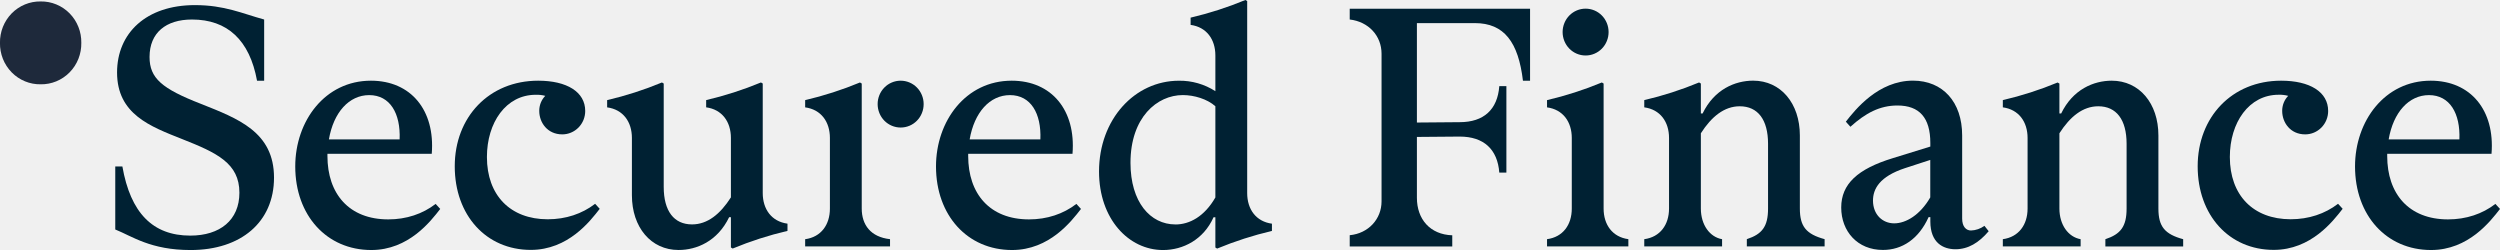
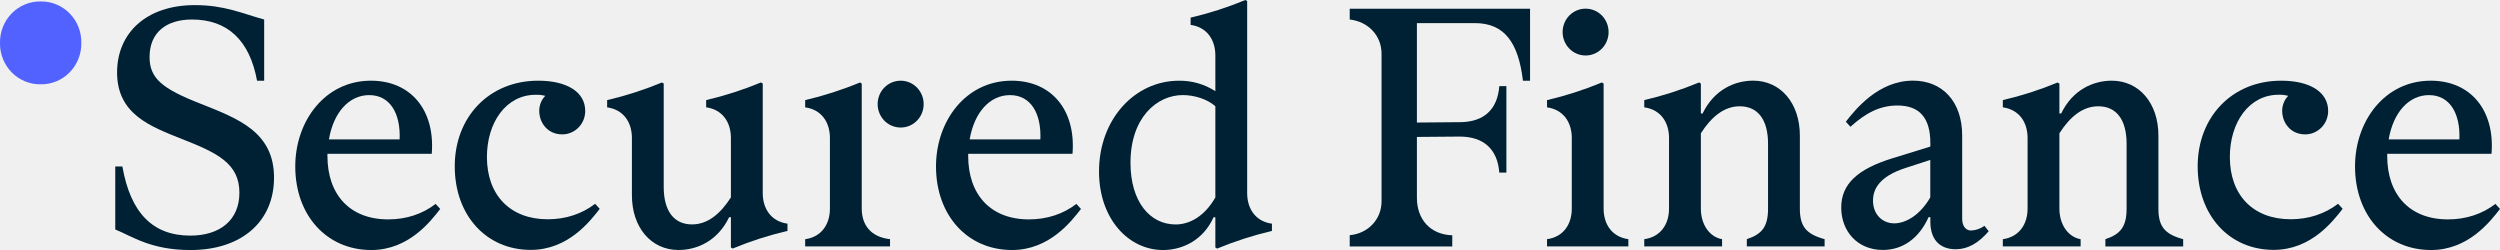
<svg xmlns="http://www.w3.org/2000/svg" width="160" height="16" viewBox="0 0 160 16" fill="none">
-   <g clip-path="url(#clip0_19750_3276)">
-     <path d="M-0.002 2.744C-0.007 2.395 0.056 2.047 0.185 1.723C0.314 1.399 0.505 1.104 0.748 0.856C0.991 0.609 1.28 0.414 1.599 0.283C1.917 0.152 2.258 0.087 2.601 0.093C2.945 0.087 3.286 0.151 3.604 0.283C3.923 0.414 4.212 0.609 4.455 0.856C4.698 1.104 4.889 1.398 5.018 1.723C5.147 2.047 5.21 2.394 5.204 2.744C5.21 3.094 5.146 3.441 5.018 3.766C4.889 4.09 4.697 4.385 4.454 4.632C4.211 4.879 3.922 5.074 3.604 5.205C3.286 5.336 2.945 5.401 2.601 5.395C2.258 5.401 1.917 5.336 1.599 5.205C1.28 5.074 0.991 4.879 0.748 4.632C0.506 4.384 0.314 4.09 0.185 3.766C0.056 3.441 -0.007 3.094 -0.002 2.744Z" fill="#1E293B" />
-     <path d="M7.377 14.687V10.652H7.832C8.352 13.626 9.778 15.079 12.177 15.079C14.078 15.079 15.322 14.087 15.322 12.335C15.322 10.445 13.874 9.776 11.656 8.9C9.62 8.093 7.492 7.309 7.492 4.638C7.492 2.125 9.348 0.327 12.471 0.327C14.372 0.327 15.481 0.857 16.906 1.249V5.168H16.451C15.976 2.564 14.55 1.249 12.287 1.249C10.613 1.249 9.571 2.102 9.571 3.647C9.571 5.007 10.364 5.676 12.853 6.644C15.229 7.589 17.537 8.442 17.537 11.369C17.537 14.205 15.433 16.002 12.197 16.002C9.639 16.001 8.464 15.124 7.377 14.687Z" fill="#002133" />
-     <path d="M24.849 14.041C26.003 14.041 27.043 13.695 27.881 13.05L28.175 13.372C27.564 14.156 26.161 16.001 23.762 16.001C20.911 16.001 18.896 13.787 18.896 10.652C18.896 7.747 20.797 5.164 23.739 5.164C26.297 5.164 27.858 7.055 27.632 9.845H20.956V9.983C20.956 12.404 22.336 14.041 24.849 14.041ZM25.576 8.922C25.645 7.263 24.965 6.087 23.63 6.087C22.34 6.087 21.345 7.193 21.05 8.922H25.576Z" fill="#002133" />
-     <path d="M34.444 5.164C36.277 5.164 37.454 5.88 37.454 7.102C37.454 7.299 37.416 7.493 37.343 7.675C37.269 7.857 37.161 8.022 37.024 8.162C36.887 8.301 36.725 8.411 36.547 8.486C36.368 8.562 36.177 8.6 35.984 8.6C35.032 8.6 34.512 7.839 34.512 7.102C34.51 6.922 34.543 6.745 34.609 6.578C34.675 6.412 34.773 6.261 34.897 6.134C34.697 6.081 34.492 6.059 34.286 6.066C32.385 6.066 31.163 7.841 31.163 10.05C31.163 12.494 32.657 14.034 35.055 14.034C36.209 14.034 37.25 13.687 38.088 13.043L38.382 13.365C37.771 14.149 36.368 15.993 33.969 15.993C31.118 15.993 29.104 13.78 29.104 10.645C29.102 7.494 31.299 5.164 34.444 5.164Z" fill="#002133" />
-     <path d="M40.442 12.497V8.831C40.442 7.793 39.876 7.009 38.857 6.871V6.408C40.054 6.127 41.227 5.75 42.365 5.278L42.478 5.347V11.964C42.478 13.509 43.135 14.362 44.289 14.362C45.289 14.362 46.099 13.693 46.778 12.633V8.829C46.778 7.791 46.212 7.007 45.194 6.869V6.406C46.391 6.126 47.564 5.748 48.701 5.277L48.815 5.345V12.354C48.815 13.392 49.381 14.176 50.399 14.314V14.777C49.202 15.057 48.029 15.435 46.892 15.906L46.778 15.838V13.9H46.665C45.919 15.446 44.583 15.999 43.428 15.999C41.663 16.001 40.442 14.548 40.442 12.497Z" fill="#002133" />
-     <path d="M51.53 15.309C52.549 15.171 53.114 14.382 53.114 13.349V8.831C53.114 7.793 52.549 7.009 51.53 6.871V6.408C52.727 6.127 53.9 5.75 55.038 5.278L55.151 5.347V13.347C55.151 14.385 55.717 15.169 56.962 15.307V15.77H51.53V15.309ZM56.169 6.663C56.168 6.467 56.206 6.271 56.28 6.089C56.354 5.907 56.462 5.742 56.599 5.603C56.735 5.463 56.898 5.353 57.077 5.278C57.255 5.203 57.447 5.164 57.64 5.164C57.834 5.164 58.025 5.202 58.204 5.277C58.383 5.352 58.546 5.462 58.683 5.602C58.82 5.741 58.928 5.907 59.002 6.089C59.076 6.271 59.114 6.466 59.113 6.663C59.114 6.86 59.076 7.055 59.002 7.237C58.929 7.419 58.82 7.585 58.684 7.724C58.547 7.863 58.385 7.974 58.206 8.049C58.027 8.124 57.836 8.162 57.643 8.162C57.449 8.162 57.258 8.124 57.079 8.049C56.9 7.974 56.737 7.864 56.6 7.725C56.463 7.585 56.355 7.42 56.281 7.238C56.207 7.056 56.169 6.861 56.169 6.663H56.169Z" fill="#002133" />
-     <path d="M65.857 14.041C67.011 14.041 68.051 13.695 68.889 13.05L69.183 13.372C68.572 14.156 67.169 16.001 64.77 16.001C61.919 16.001 59.904 13.787 59.904 10.652C59.904 7.747 61.806 5.164 64.747 5.164C67.305 5.164 68.866 7.055 68.64 9.845H61.964V9.983C61.964 12.404 63.345 14.041 65.857 14.041ZM66.584 8.922C66.653 7.263 65.973 6.087 64.638 6.087C63.348 6.087 62.353 7.193 62.058 8.922H66.584Z" fill="#002133" />
-     <path d="M70.338 10.976C70.338 7.634 72.623 5.166 75.452 5.166C76.276 5.154 77.086 5.387 77.784 5.835V3.553C77.784 2.515 77.217 1.732 76.199 1.593V1.129C77.396 0.848 78.569 0.47 79.707 -0.001L79.82 0.069V12.357C79.82 13.395 80.386 14.178 81.404 14.316V14.78C80.207 15.06 79.034 15.438 77.896 15.909L77.784 15.841V13.903H77.667C77.031 15.333 75.721 16.002 74.431 16.002C72.239 16.001 70.338 14.018 70.338 10.976ZM75.226 14.366C76.131 14.366 77.082 13.859 77.784 12.637V6.8C77.263 6.336 76.426 6.085 75.701 6.085C74.049 6.085 72.351 7.515 72.351 10.42C72.351 12.934 73.619 14.364 75.226 14.364V14.366Z" fill="#002133" />
-     <path d="M88.419 12.889V3.438C88.419 2.286 87.581 1.386 86.382 1.248V0.557H97.924V5.167H97.469C97.175 2.701 96.269 1.479 94.391 1.479H90.682V7.842L93.42 7.819C94.959 7.819 95.842 7.012 95.955 5.514H96.409V11.047H95.955C95.842 9.548 94.954 8.741 93.42 8.741L90.682 8.764V12.661C90.682 14.021 91.519 15.012 92.945 15.059V15.773H86.382V15.053C87.58 14.94 88.419 14.018 88.419 12.889Z" fill="#002133" />
-     <path d="M100.594 13.349V8.831C100.594 7.793 100.028 7.009 99.01 6.871V6.408C100.207 6.128 101.38 5.75 102.518 5.278L102.631 5.347V13.347C102.631 14.385 103.197 15.169 104.215 15.307V15.77H99.01V15.307C100.028 15.171 100.594 14.387 100.594 13.349ZM101.477 0.554C101.67 0.553 101.862 0.592 102.041 0.667C102.22 0.742 102.382 0.852 102.519 0.991C102.656 1.131 102.764 1.296 102.838 1.478C102.912 1.66 102.95 1.855 102.95 2.052C102.95 2.249 102.912 2.444 102.838 2.626C102.765 2.808 102.656 2.973 102.52 3.113C102.383 3.252 102.221 3.362 102.042 3.438C101.864 3.513 101.672 3.552 101.479 3.551C101.286 3.552 101.094 3.513 100.915 3.438C100.737 3.363 100.574 3.252 100.438 3.113C100.301 2.974 100.193 2.808 100.119 2.626C100.045 2.444 100.007 2.249 100.007 2.052C100.007 1.855 100.045 1.661 100.119 1.479C100.192 1.297 100.301 1.132 100.437 0.992C100.574 0.853 100.736 0.743 100.914 0.668C101.093 0.592 101.284 0.554 101.477 0.554Z" fill="#002133" />
-     <path d="M113.155 13.349V9.199C113.155 7.655 112.498 6.802 111.344 6.802C110.348 6.802 109.533 7.47 108.855 8.53V13.348C108.855 14.386 109.421 15.17 110.213 15.308V15.771H105.233V15.308C106.252 15.17 106.818 14.381 106.818 13.348V8.83C106.818 7.792 106.252 7.008 105.233 6.87V6.407C106.43 6.126 107.603 5.749 108.741 5.277L108.855 5.346V7.26H108.968C109.714 5.716 111.049 5.162 112.204 5.162C113.969 5.162 115.191 6.614 115.191 8.667V13.347C115.191 14.499 115.598 14.984 116.775 15.306V15.769H111.797V15.306C112.772 14.986 113.155 14.502 113.155 13.349Z" fill="#002133" />
-     <path d="M117.838 13.281C117.838 11.782 118.879 10.813 121.143 10.121L123.541 9.38V9.149C123.541 7.535 122.84 6.752 121.437 6.752C120.305 6.752 119.399 7.236 118.426 8.113L118.133 7.789C118.744 7.005 120.214 5.161 122.432 5.161C124.333 5.161 125.578 6.522 125.578 8.666V13.991C125.578 14.498 125.827 14.752 126.144 14.752C126.453 14.741 126.752 14.636 127.003 14.453L127.276 14.798C126.64 15.54 125.964 15.951 125.149 15.951C124.357 15.951 123.542 15.536 123.542 14.176V13.898H123.429C122.793 15.304 121.731 15.996 120.51 15.996C118.879 16.001 117.838 14.802 117.838 13.281ZM121.229 14.294C121.976 14.294 122.882 13.764 123.537 12.635V10.235L121.909 10.765C120.302 11.296 119.871 12.08 119.871 12.841C119.875 13.741 120.486 14.294 121.229 14.294Z" fill="#002133" />
-     <path d="M136.102 13.349V9.199C136.102 7.655 135.445 6.802 134.291 6.802C133.291 6.802 132.481 7.471 131.802 8.53V13.348C131.802 14.386 132.368 15.17 133.16 15.308V15.771H128.181V15.308C129.199 15.17 129.765 14.381 129.765 13.348V8.83C129.765 7.792 129.199 7.008 128.181 6.87V6.407C129.378 6.128 130.551 5.751 131.688 5.28L131.802 5.349V7.263H131.915C132.662 5.718 133.998 5.164 135.152 5.164C136.917 5.164 138.138 6.617 138.138 8.669V13.349C138.138 14.502 138.546 14.986 139.723 15.309V15.772H134.744V15.309C135.717 14.986 136.102 14.502 136.102 13.349Z" fill="#002133" />
-     <path d="M145.992 5.164C147.825 5.164 149.002 5.88 149.002 7.102C149.002 7.299 148.964 7.494 148.89 7.676C148.817 7.858 148.708 8.023 148.571 8.162C148.435 8.301 148.272 8.411 148.094 8.487C147.915 8.562 147.724 8.6 147.53 8.6C146.58 8.6 146.06 7.839 146.06 7.102C146.058 6.922 146.091 6.745 146.157 6.578C146.223 6.412 146.321 6.261 146.445 6.134C146.245 6.081 146.039 6.057 145.833 6.064C143.933 6.064 142.71 7.839 142.71 10.048C142.71 12.492 144.204 14.032 146.603 14.032C147.757 14.032 148.798 13.686 149.636 13.041L149.93 13.363C149.318 14.147 147.915 15.992 145.517 15.992C142.665 15.992 140.651 13.778 140.651 10.643C140.651 7.494 142.846 5.164 145.992 5.164Z" fill="#002133" />
-     <path d="M156.673 14.041C157.827 14.041 158.869 13.695 159.706 13.05L160 13.372C159.389 14.156 157.986 16.001 155.587 16.001C152.735 16.001 150.722 13.787 150.722 10.652C150.722 7.747 152.622 5.164 155.565 5.164C158.122 5.164 159.683 7.055 159.457 9.845H152.781V9.983C152.781 12.404 154.161 14.041 156.673 14.041ZM157.401 8.922C157.469 7.263 156.79 6.087 155.454 6.087C154.165 6.087 153.169 7.193 152.875 8.922H157.401Z" fill="#002133" />
+   <g id="Secured Finance Logo Light" clip-path="url(#clip0_20476_24631)">
+     <path id="Vector" d="M-0.001 2.744C-0.006 2.395 0.057 2.047 0.186 1.723C0.315 1.399 0.506 1.104 0.749 0.857C0.992 0.609 1.281 0.414 1.6 0.283C1.918 0.152 2.259 0.087 2.602 0.093C2.946 0.087 3.287 0.151 3.605 0.283C3.924 0.414 4.213 0.609 4.456 0.856C4.698 1.104 4.89 1.398 5.019 1.723C5.148 2.047 5.211 2.394 5.205 2.744C5.211 3.094 5.147 3.441 5.018 3.766C4.89 4.09 4.698 4.385 4.455 4.632C4.212 4.879 3.923 5.074 3.605 5.205C3.287 5.336 2.946 5.401 2.602 5.395C2.259 5.401 1.918 5.336 1.6 5.205C1.281 5.074 0.992 4.879 0.749 4.632C0.507 4.384 0.315 4.09 0.186 3.766C0.057 3.441 -0.006 3.094 -0.001 2.744Z" fill="#5162FF" />
+     <path id="Vector_2" d="M7.377 14.687V10.652H7.832C8.352 13.626 9.778 15.079 12.178 15.079C14.078 15.079 15.322 14.087 15.322 12.335C15.322 10.445 13.875 9.776 11.656 8.9C9.62 8.093 7.493 7.309 7.493 4.638C7.493 2.125 9.348 0.327 12.471 0.327C14.372 0.327 15.482 0.857 16.907 1.249V5.168H16.452C15.976 2.564 14.55 1.249 12.288 1.249C10.613 1.249 9.572 2.102 9.572 3.647C9.572 5.007 10.364 5.676 12.853 6.644C15.23 7.589 17.538 8.442 17.538 11.369C17.538 14.205 15.433 16.002 12.198 16.002C9.639 16.001 8.464 15.124 7.377 14.687Z" fill="#002133" />
+     <path id="Vector_3" d="M24.849 14.041C26.003 14.041 27.044 13.695 27.881 13.05L28.175 13.372C27.565 14.156 26.162 16.001 23.763 16.001C20.911 16.001 18.897 13.787 18.897 10.652C18.897 7.747 20.798 5.164 23.74 5.164C26.297 5.164 27.859 7.055 27.632 9.845H20.956V9.983C20.956 12.404 22.337 14.041 24.849 14.041ZM25.577 8.922C25.645 7.263 24.966 6.087 23.631 6.087C22.34 6.087 21.345 7.193 21.051 8.922H25.577Z" fill="#002133" />
+     <path id="Vector_4" d="M34.444 5.164C36.277 5.164 37.454 5.88 37.454 7.102C37.454 7.299 37.416 7.493 37.343 7.675C37.269 7.857 37.161 8.022 37.024 8.162C36.887 8.301 36.725 8.411 36.547 8.486C36.368 8.562 36.177 8.6 35.984 8.6C35.032 8.6 34.512 7.839 34.512 7.102C34.51 6.922 34.543 6.745 34.609 6.578C34.675 6.412 34.773 6.261 34.897 6.134C34.697 6.081 34.492 6.059 34.286 6.066C32.385 6.066 31.163 7.841 31.163 10.05C31.163 12.494 32.657 14.034 35.055 14.034C36.209 14.034 37.25 13.687 38.088 13.043L38.382 13.365C37.771 14.149 36.368 15.993 33.969 15.993C31.118 15.993 29.104 13.78 29.104 10.645C29.102 7.494 31.299 5.164 34.444 5.164Z" fill="#002133" />
+     <path id="Vector_5" d="M40.442 12.497V8.831C40.442 7.793 39.876 7.009 38.857 6.871V6.408C40.054 6.127 41.227 5.75 42.365 5.278L42.478 5.347V11.964C42.478 13.509 43.135 14.362 44.289 14.362C45.289 14.362 46.099 13.693 46.778 12.633V8.829C46.778 7.791 46.212 7.007 45.194 6.869V6.406C46.391 6.126 47.564 5.748 48.701 5.277L48.815 5.345V12.354C48.815 13.392 49.381 14.176 50.399 14.314V14.777C49.202 15.057 48.029 15.435 46.892 15.906L46.778 15.838V13.9H46.665C45.919 15.446 44.583 15.999 43.428 15.999C41.663 16.001 40.442 14.548 40.442 12.497Z" fill="#002133" />
+     <path id="Vector_6" d="M51.531 15.309C52.549 15.171 53.115 14.382 53.115 13.349V8.831C53.115 7.793 52.549 7.009 51.531 6.871V6.408C52.728 6.127 53.901 5.75 55.038 5.278L55.151 5.347V13.347C55.151 14.385 55.718 15.169 56.962 15.307V15.77H51.531V15.309ZM56.169 6.663C56.169 6.467 56.206 6.271 56.28 6.089C56.354 5.907 56.462 5.742 56.599 5.603C56.736 5.463 56.898 5.353 57.077 5.278C57.256 5.203 57.447 5.164 57.641 5.164C57.834 5.164 58.026 5.202 58.205 5.277C58.384 5.352 58.546 5.462 58.683 5.602C58.82 5.741 58.929 5.907 59.003 6.089C59.077 6.271 59.114 6.466 59.114 6.663C59.114 6.86 59.077 7.055 59.003 7.237C58.929 7.419 58.821 7.585 58.684 7.724C58.547 7.863 58.385 7.974 58.207 8.049C58.028 8.124 57.837 8.162 57.643 8.162C57.45 8.162 57.258 8.124 57.079 8.049C56.9 7.974 56.738 7.864 56.601 7.725C56.464 7.585 56.355 7.42 56.281 7.238C56.207 7.056 56.169 6.861 56.17 6.663H56.169Z" fill="#002133" />
+     <path id="Vector_7" d="M65.857 14.041C67.011 14.041 68.051 13.695 68.889 13.05L69.183 13.372C68.572 14.156 67.169 16.001 64.77 16.001C61.919 16.001 59.904 13.787 59.904 10.652C59.904 7.747 61.806 5.164 64.747 5.164C67.305 5.164 68.866 7.055 68.64 9.845H61.964V9.983C61.964 12.404 63.345 14.041 65.857 14.041ZM66.584 8.922C66.653 7.263 65.973 6.087 64.638 6.087C63.348 6.087 62.353 7.193 62.058 8.922H66.584Z" fill="#002133" />
+     <path id="Vector_8" d="M70.337 10.976C70.337 7.634 72.623 5.166 75.451 5.166C76.276 5.154 77.086 5.387 77.783 5.835V3.553C77.783 2.515 77.216 1.732 76.199 1.593V1.129C77.396 0.848 78.569 0.47 79.707 -0.001L79.819 0.069V12.357C79.819 13.395 80.385 14.178 81.404 14.316V14.78C80.207 15.06 79.034 15.438 77.896 15.909L77.783 15.841V13.903H77.667C77.03 15.333 75.721 16.002 74.431 16.002C72.238 16.001 70.337 14.018 70.337 10.976ZM75.226 14.366C76.131 14.366 77.081 13.859 77.783 12.637V6.8C77.262 6.336 76.425 6.085 75.701 6.085C74.049 6.085 72.351 7.515 72.351 10.42C72.351 12.934 73.619 14.364 75.226 14.364V14.366Z" fill="#002133" />
+     <path id="Vector_9" d="M88.419 12.889V3.438C88.419 2.286 87.581 1.386 86.382 1.248V0.557H97.924V5.167H97.469C97.175 2.701 96.269 1.479 94.391 1.479H90.682V7.842L93.42 7.819C94.959 7.819 95.842 7.012 95.955 5.514H96.409V11.047H95.955C95.842 9.548 94.954 8.741 93.42 8.741L90.682 8.764V12.661C90.682 14.021 91.519 15.012 92.945 15.059V15.773H86.382V15.053C87.58 14.94 88.419 14.018 88.419 12.889Z" fill="#002133" />
+     <path id="Vector_10" d="M100.594 13.349V8.831C100.594 7.793 100.028 7.009 99.01 6.871V6.408C100.207 6.128 101.38 5.75 102.518 5.278L102.631 5.347V13.347C102.631 14.385 103.197 15.169 104.215 15.307V15.77H99.01V15.307C100.028 15.171 100.594 14.387 100.594 13.349ZM101.477 0.554C101.67 0.553 101.862 0.592 102.041 0.667C102.22 0.742 102.382 0.852 102.519 0.991C102.656 1.131 102.764 1.296 102.838 1.478C102.912 1.66 102.95 1.855 102.95 2.052C102.95 2.249 102.912 2.444 102.838 2.626C102.765 2.808 102.656 2.973 102.52 3.113C102.383 3.252 102.221 3.362 102.042 3.438C101.864 3.513 101.672 3.552 101.479 3.551C101.286 3.552 101.094 3.513 100.915 3.438C100.737 3.363 100.574 3.252 100.438 3.113C100.301 2.974 100.193 2.808 100.119 2.626C100.045 2.444 100.007 2.249 100.007 2.052C100.007 1.855 100.045 1.661 100.119 1.479C100.192 1.297 100.301 1.132 100.437 0.992C100.574 0.853 100.736 0.743 100.914 0.668C101.093 0.592 101.284 0.554 101.477 0.554Z" fill="#002133" />
+     <path id="Vector_11" d="M113.155 13.349V9.199C113.155 7.655 112.498 6.802 111.344 6.802C110.348 6.802 109.533 7.471 108.855 8.53V13.348C108.855 14.386 109.421 15.17 110.213 15.308V15.771H105.233V15.308C106.252 15.17 106.818 14.381 106.818 13.348V8.83C106.818 7.792 106.252 7.008 105.233 6.87V6.407C106.43 6.126 107.603 5.749 108.741 5.277L108.855 5.346V7.26H108.968C109.714 5.716 111.049 5.162 112.204 5.162C113.969 5.162 115.191 6.614 115.191 8.667V13.347C115.191 14.499 115.598 14.984 116.775 15.306V15.769H111.797V15.306C112.772 14.986 113.155 14.502 113.155 13.349Z" fill="#002133" />
+     <path id="Vector_12" d="M117.838 13.281C117.838 11.782 118.88 10.813 121.143 10.121L123.542 9.38V9.149C123.542 7.535 122.84 6.752 121.437 6.752C120.306 6.752 119.4 7.236 118.427 8.113L118.133 7.789C118.744 7.005 120.215 5.161 122.433 5.161C124.334 5.161 125.579 6.522 125.579 8.666V13.991C125.579 14.498 125.828 14.752 126.144 14.752C126.454 14.741 126.753 14.636 127.004 14.453L127.277 14.798C126.64 15.54 125.964 15.951 125.149 15.951C124.357 15.951 123.542 15.536 123.542 14.176V13.898H123.43C122.793 15.304 121.732 15.996 120.51 15.996C118.88 16.001 117.838 14.802 117.838 13.281ZM121.23 14.294C121.976 14.294 122.882 13.764 123.538 12.635V10.235L121.909 10.765C120.302 11.296 119.872 12.08 119.872 12.841C119.876 13.741 120.487 14.294 121.23 14.294Z" fill="#002133" />
+     <path id="Vector_13" d="M136.102 13.349V9.199C136.102 7.655 135.445 6.802 134.291 6.802C133.291 6.802 132.481 7.47 131.802 8.53V13.348C131.802 14.386 132.368 15.17 133.16 15.308V15.771H128.181V15.308C129.199 15.17 129.765 14.381 129.765 13.348V8.83C129.765 7.792 129.199 7.008 128.181 6.87V6.407C129.378 6.128 130.551 5.751 131.688 5.28L131.802 5.349V7.263H131.915C132.662 5.718 133.998 5.164 135.152 5.164C136.917 5.164 138.138 6.617 138.138 8.669V13.349C138.138 14.502 138.546 14.986 139.723 15.309V15.772H134.744V15.309C135.717 14.986 136.102 14.502 136.102 13.349Z" fill="#002133" />
+     <path id="Vector_14" d="M145.992 5.164C147.825 5.164 149.002 5.88 149.002 7.102C149.002 7.299 148.964 7.494 148.89 7.676C148.817 7.858 148.708 8.023 148.571 8.162C148.435 8.301 148.272 8.411 148.094 8.487C147.915 8.562 147.724 8.6 147.53 8.6C146.58 8.6 146.06 7.839 146.06 7.102C146.058 6.922 146.091 6.745 146.157 6.578C146.223 6.412 146.321 6.261 146.445 6.134C146.245 6.081 146.039 6.057 145.833 6.064C143.933 6.064 142.71 7.839 142.71 10.048C142.71 12.492 144.204 14.032 146.603 14.032C147.757 14.032 148.798 13.686 149.636 13.041L149.93 13.363C149.318 14.147 147.915 15.992 145.517 15.992C142.665 15.992 140.651 13.778 140.651 10.643C140.651 7.494 142.846 5.164 145.992 5.164Z" fill="#002133" />
+     <path id="Vector_15" d="M156.673 14.041C157.827 14.041 158.869 13.695 159.706 13.05L160 13.372C159.389 14.156 157.986 16.001 155.587 16.001C152.735 16.001 150.722 13.787 150.722 10.652C150.722 7.747 152.622 5.164 155.565 5.164C158.122 5.164 159.683 7.055 159.457 9.845H152.781V9.983C152.781 12.404 154.161 14.041 156.673 14.041ZM157.401 8.922C157.469 7.263 156.79 6.087 155.454 6.087C154.165 6.087 153.169 7.193 152.875 8.922H157.401Z" fill="#002133" />
  </g>
  <defs>
-     <clipPath id="clip0_19750_3276">
+     <clipPath id="clip0_20476_24631">
      <rect width="160" height="16" fill="white" />
    </clipPath>
  </defs>
</svg>
